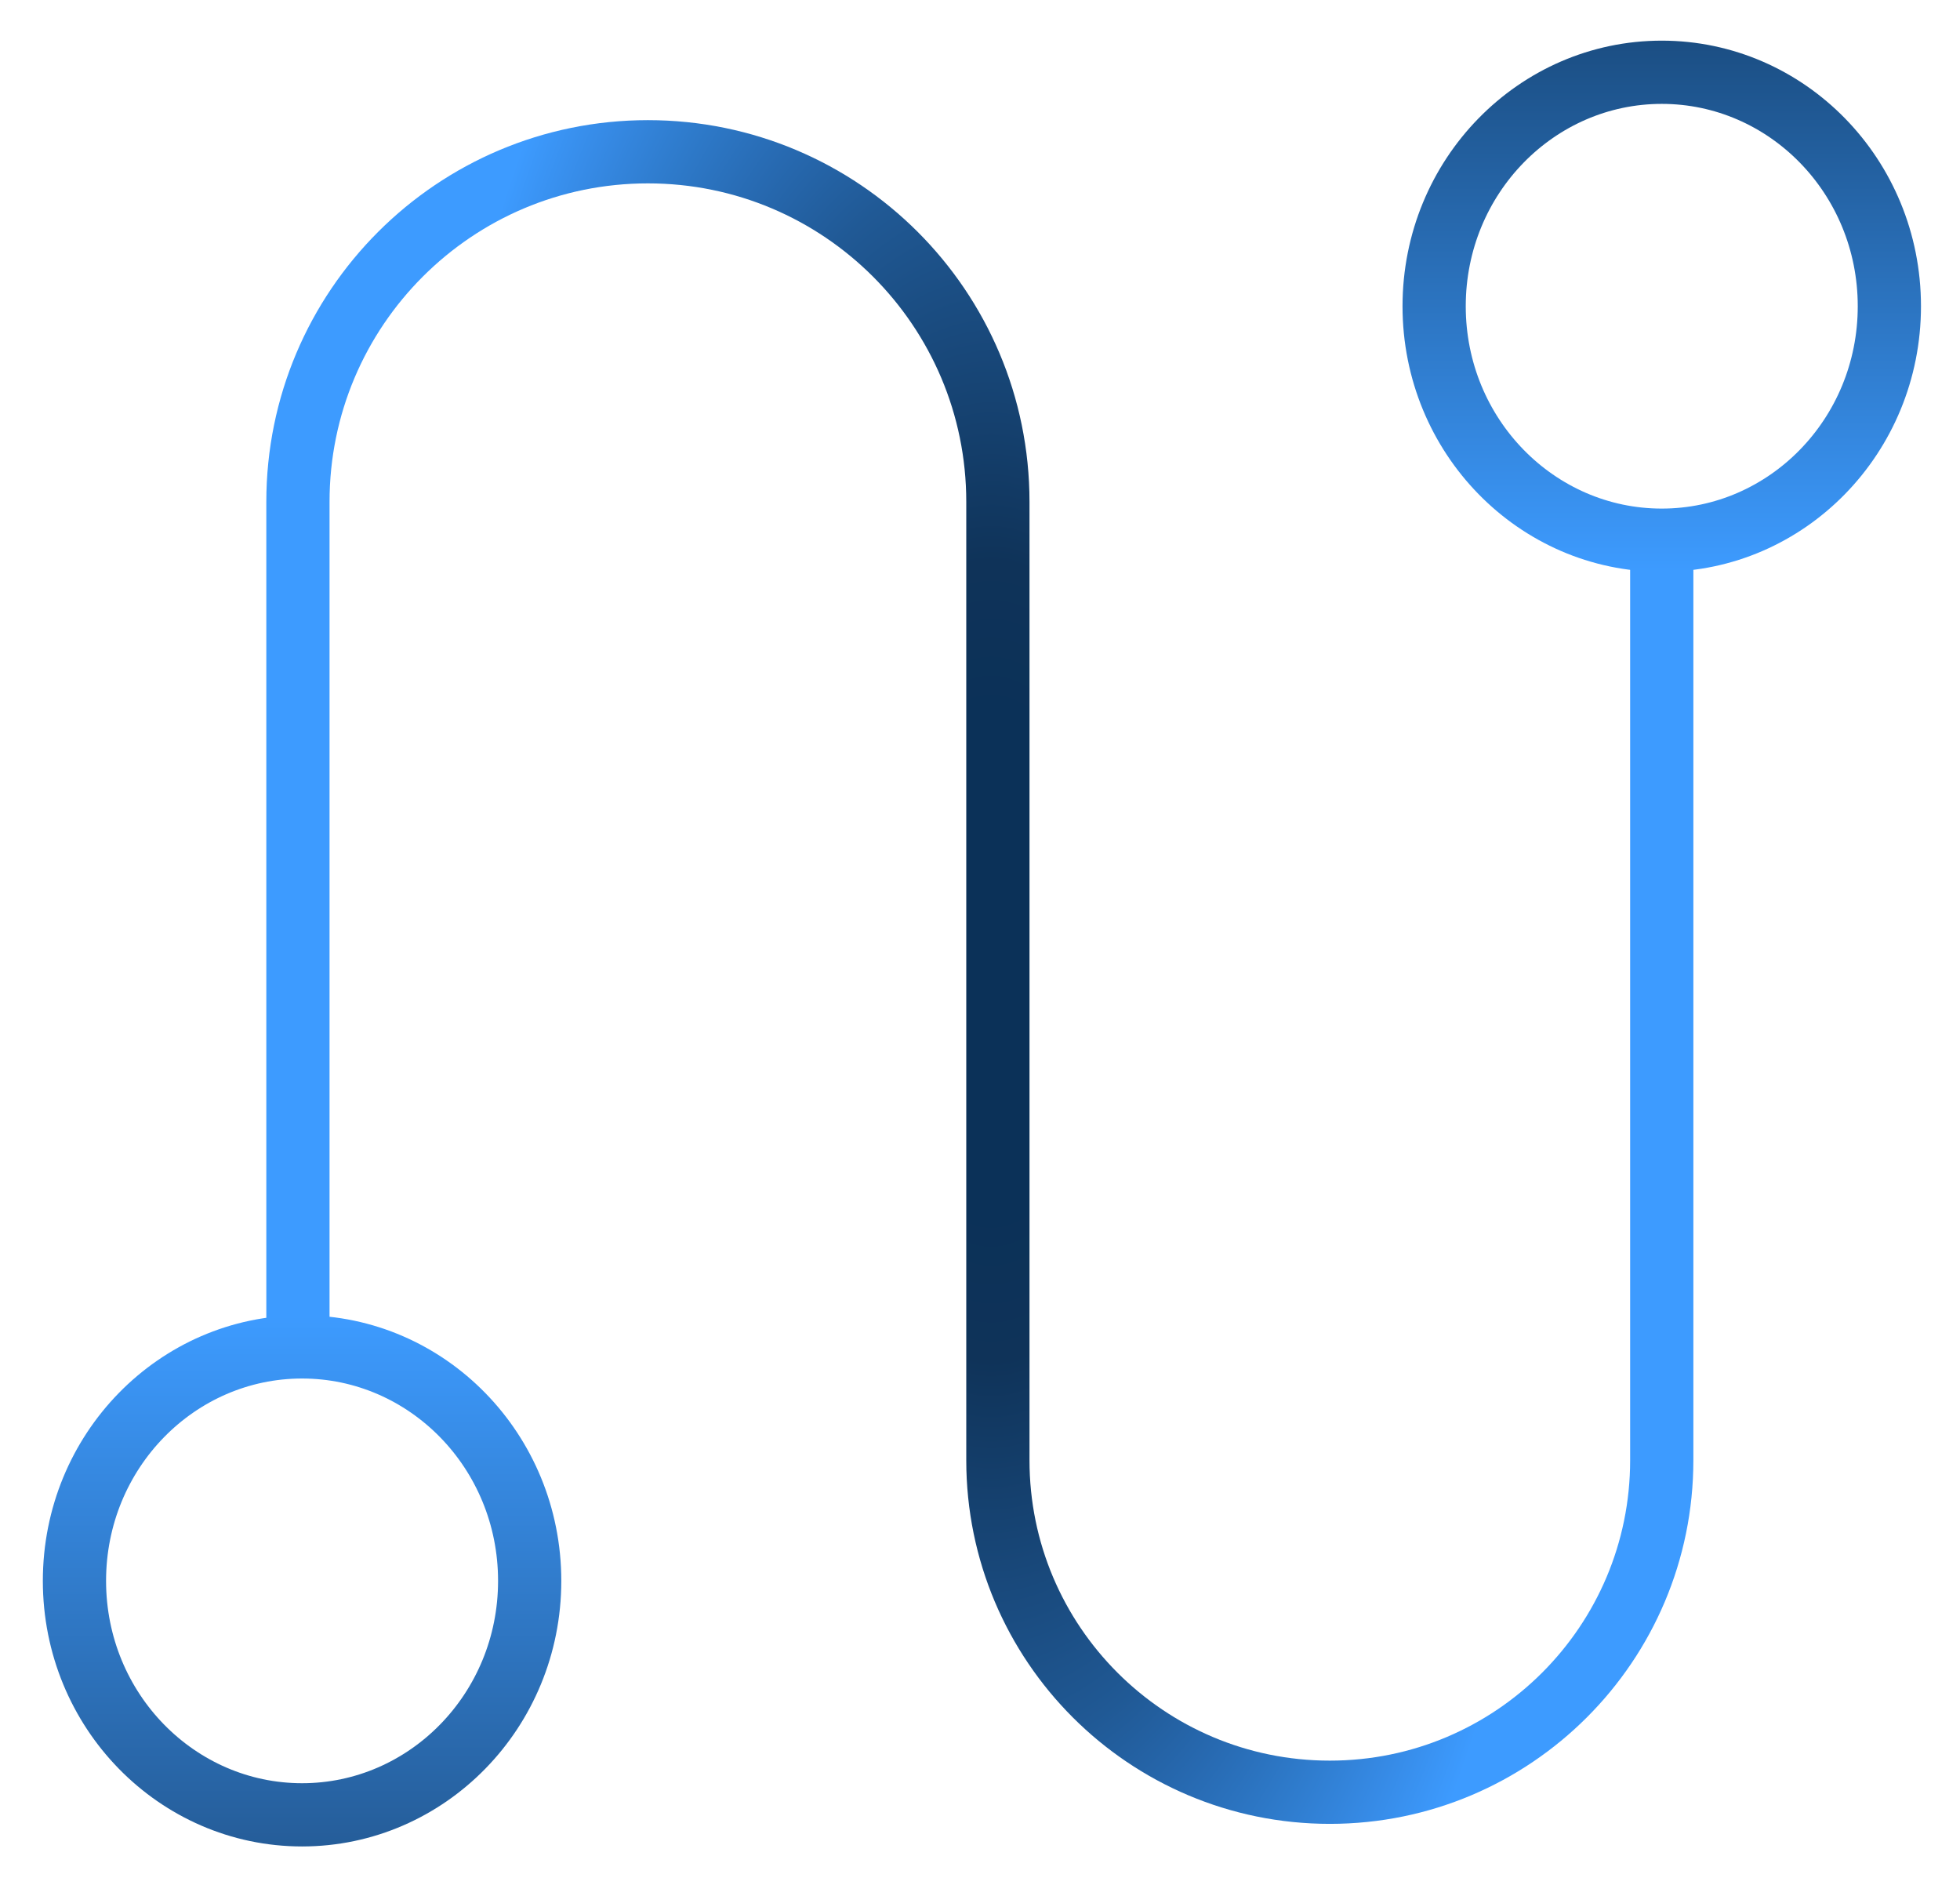
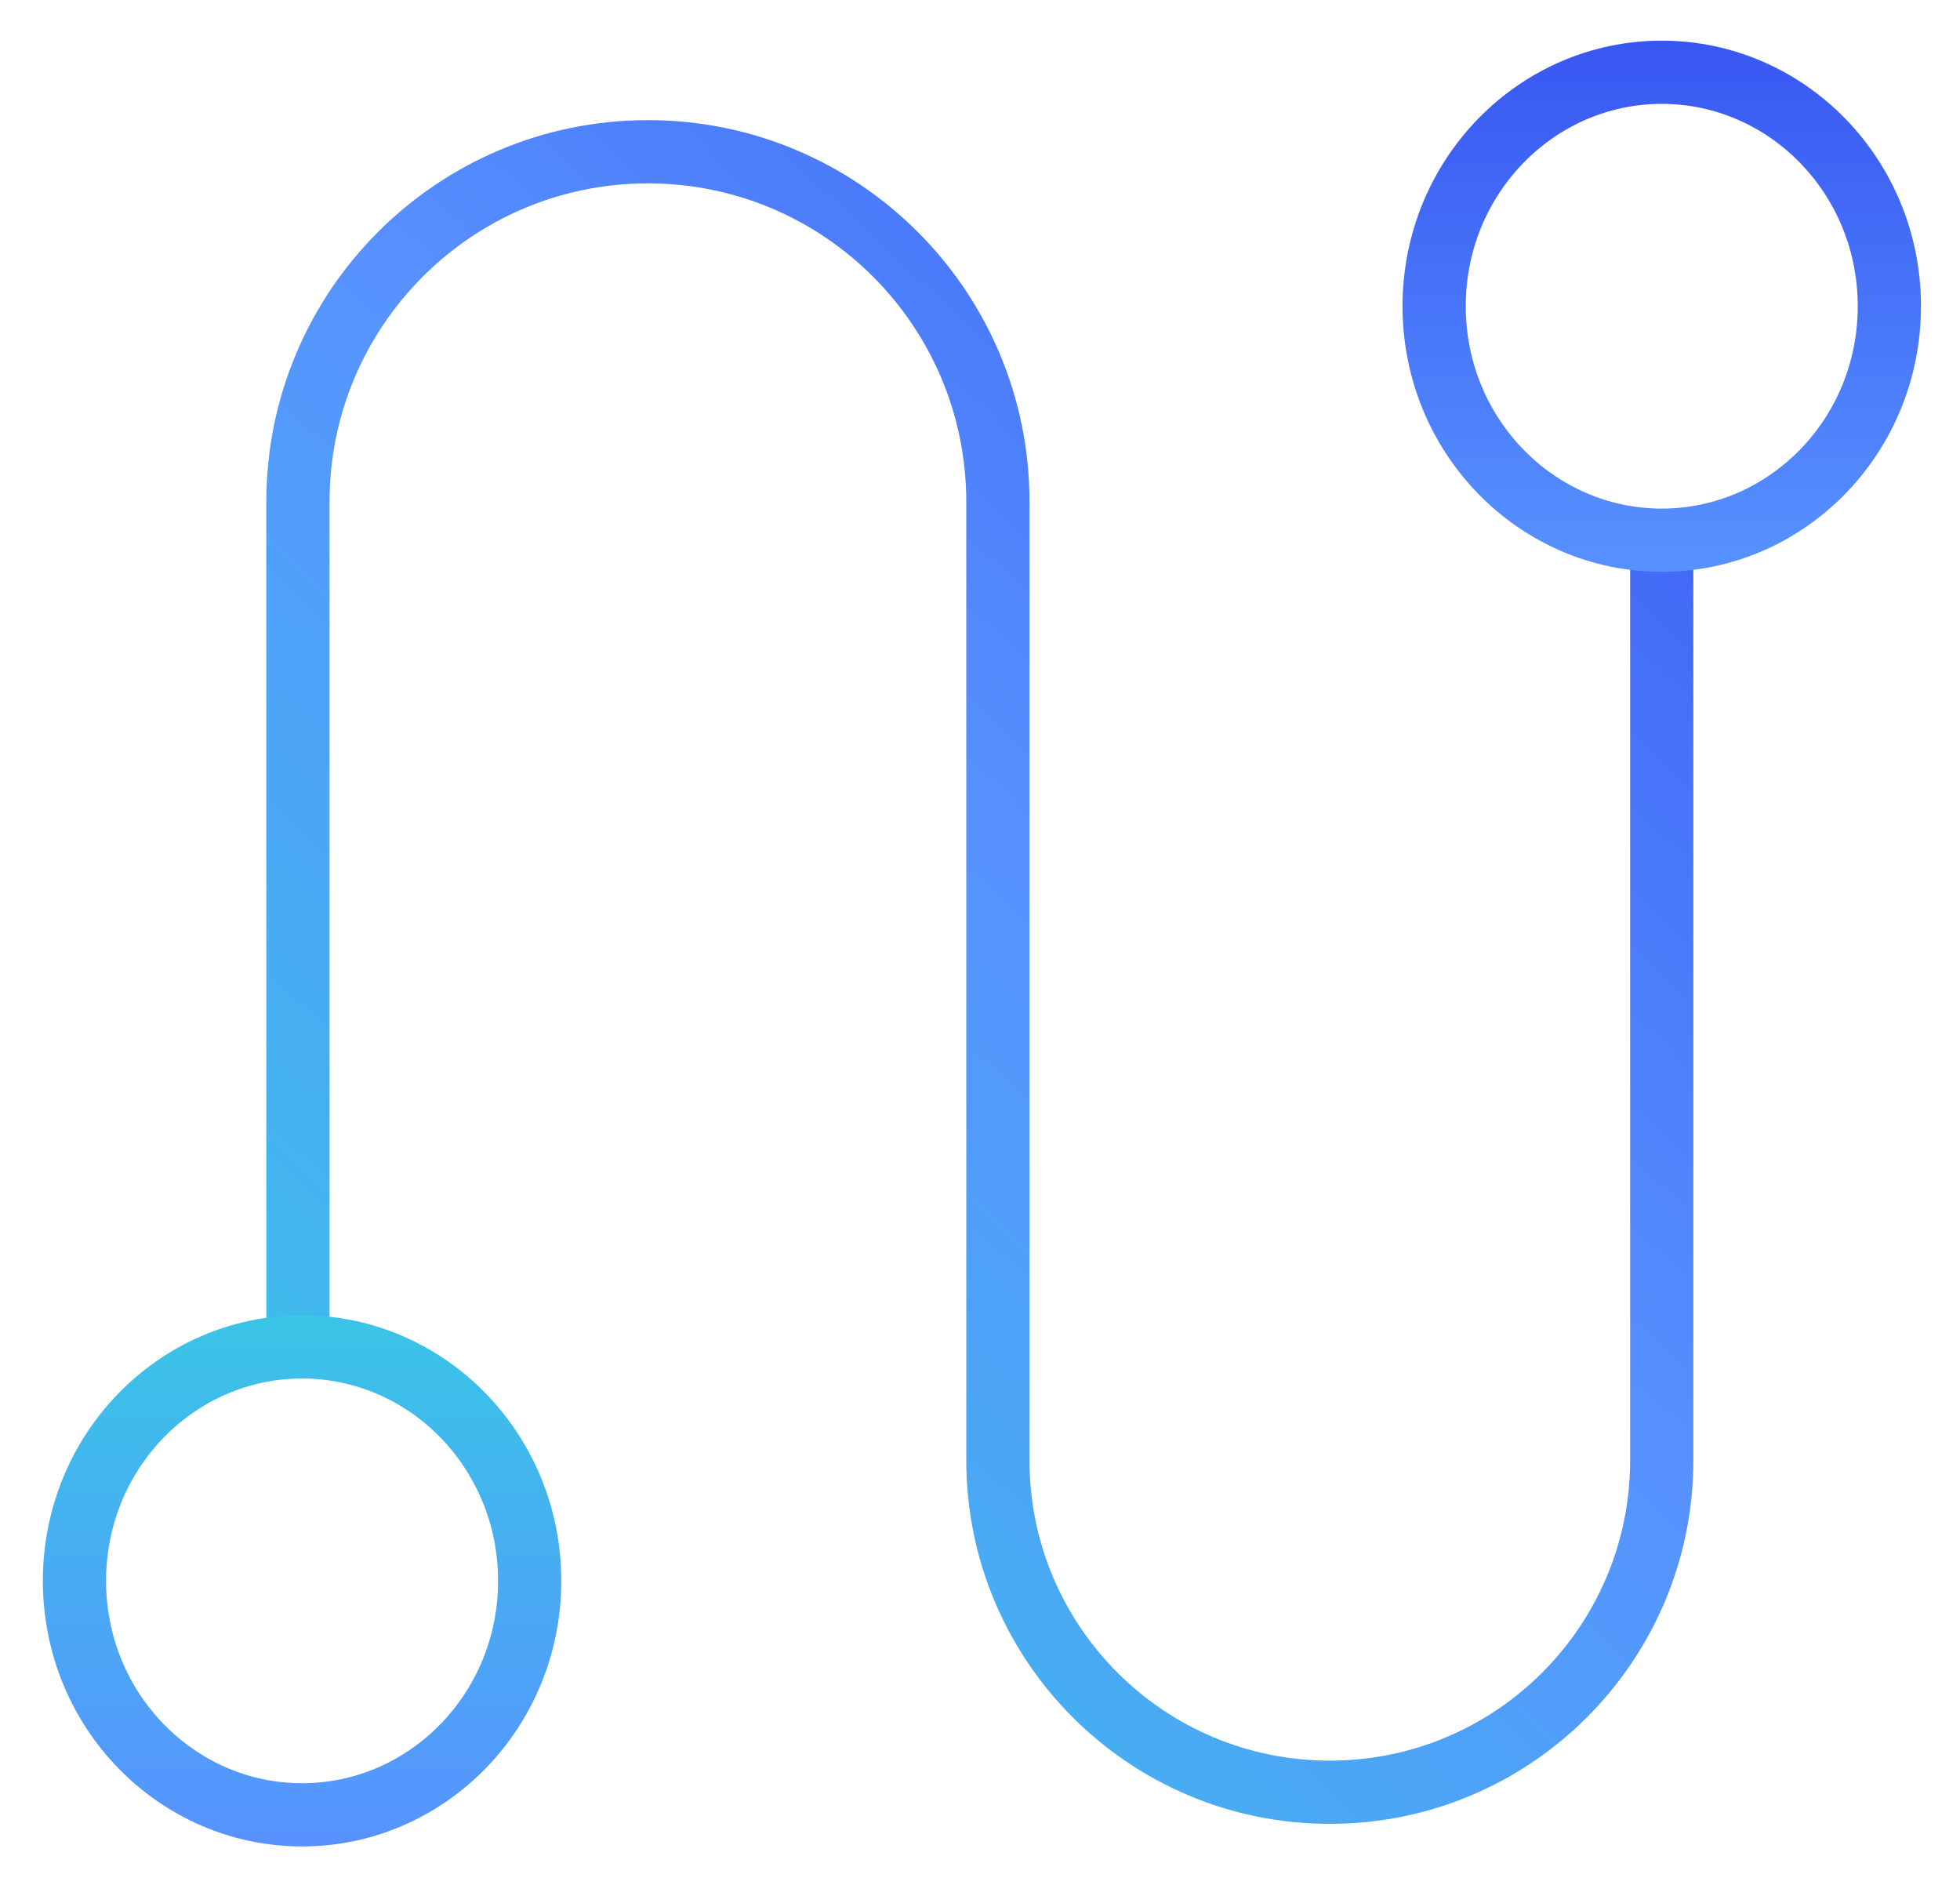
<svg xmlns="http://www.w3.org/2000/svg" viewBox="20 17 155 149" fill="none">
  <defs>
-     <radialGradient id="ns-line" cx="0" cy="0" r="1" gradientUnits="userSpaceOnUse" gradientTransform="translate(98.3876 93) rotate(-90) scale(104 47.3725)">
-       <stop offset="0.188" stop-color="#0B3158" />
-       <stop offset="0.303" stop-color="#0F3359" />
-       <stop offset="0.6" stop-color="#205995" />
-       <stop offset="0.7" stop-color="#2769B0" />
-       <stop offset="0.8" stop-color="#2E7ACA" />
-       <stop offset="0.9" stop-color="#368AE5" />
-       <stop offset="1" stop-color="#3D9BFF" />
-     </radialGradient>
+     <linearGradient id="ns-line" x1="43.888" y1="151" x2="157" y2="30" gradientUnits="userSpaceOnUse">
+       <stop stop-color="#39C5E6" />
+       <stop offset="0.52" stop-color="#5792FF" />
+       <stop offset="1" stop-color="#3857F2" />
+     </linearGradient>
    <linearGradient id="ns-upper" x1="151.414" y1="20.214" x2="151.414" y2="62.214" gradientUnits="userSpaceOnUse">
-       <stop stop-color="#1B4E83" />
-       <stop offset="1" stop-color="#3D9BFF" />
+       <stop stop-color="#3857F2" />
+       <stop offset="1" stop-color="#5792FF" />
    </linearGradient>
    <linearGradient id="ns-lower" x1="43.888" y1="121" x2="43.888" y2="163" gradientUnits="userSpaceOnUse">
-       <stop stop-color="#3D9BFF" />
-       <stop offset="1" stop-color="#255D99" />
+       <stop stop-color="#39C5E6" />
+       <stop offset="1" stop-color="#5792FF" />
    </linearGradient>
  </defs>
  <path d="M43.561 124.714L43.561 56.677C43.561 41.391 55.952 29 71.237 29C86.523 29 98.914 41.391 98.914 56.677L98.914 132.464C98.914 146.961 110.666 158.714 125.164 158.714C139.661 158.714 151.414 146.961 151.414 132.464L151.414 60.214" stroke="url(#ns-line)" stroke-width="5" />
  <path d="M151.414 22.714C161.299 22.714 169.414 30.939 169.414 41.214C169.414 51.488 161.299 59.714 151.414 59.714C141.529 59.714 133.414 51.488 133.414 41.214C133.414 30.939 141.529 22.714 151.414 22.714Z" stroke="url(#ns-upper)" stroke-width="5" />
  <path d="M43.888 123.5C53.772 123.5 61.888 131.726 61.888 142C61.888 152.274 53.772 160.5 43.888 160.5C34.003 160.5 25.888 152.274 25.888 142C25.888 131.726 34.003 123.5 43.888 123.5Z" stroke="url(#ns-lower)" stroke-width="5" />
</svg>
